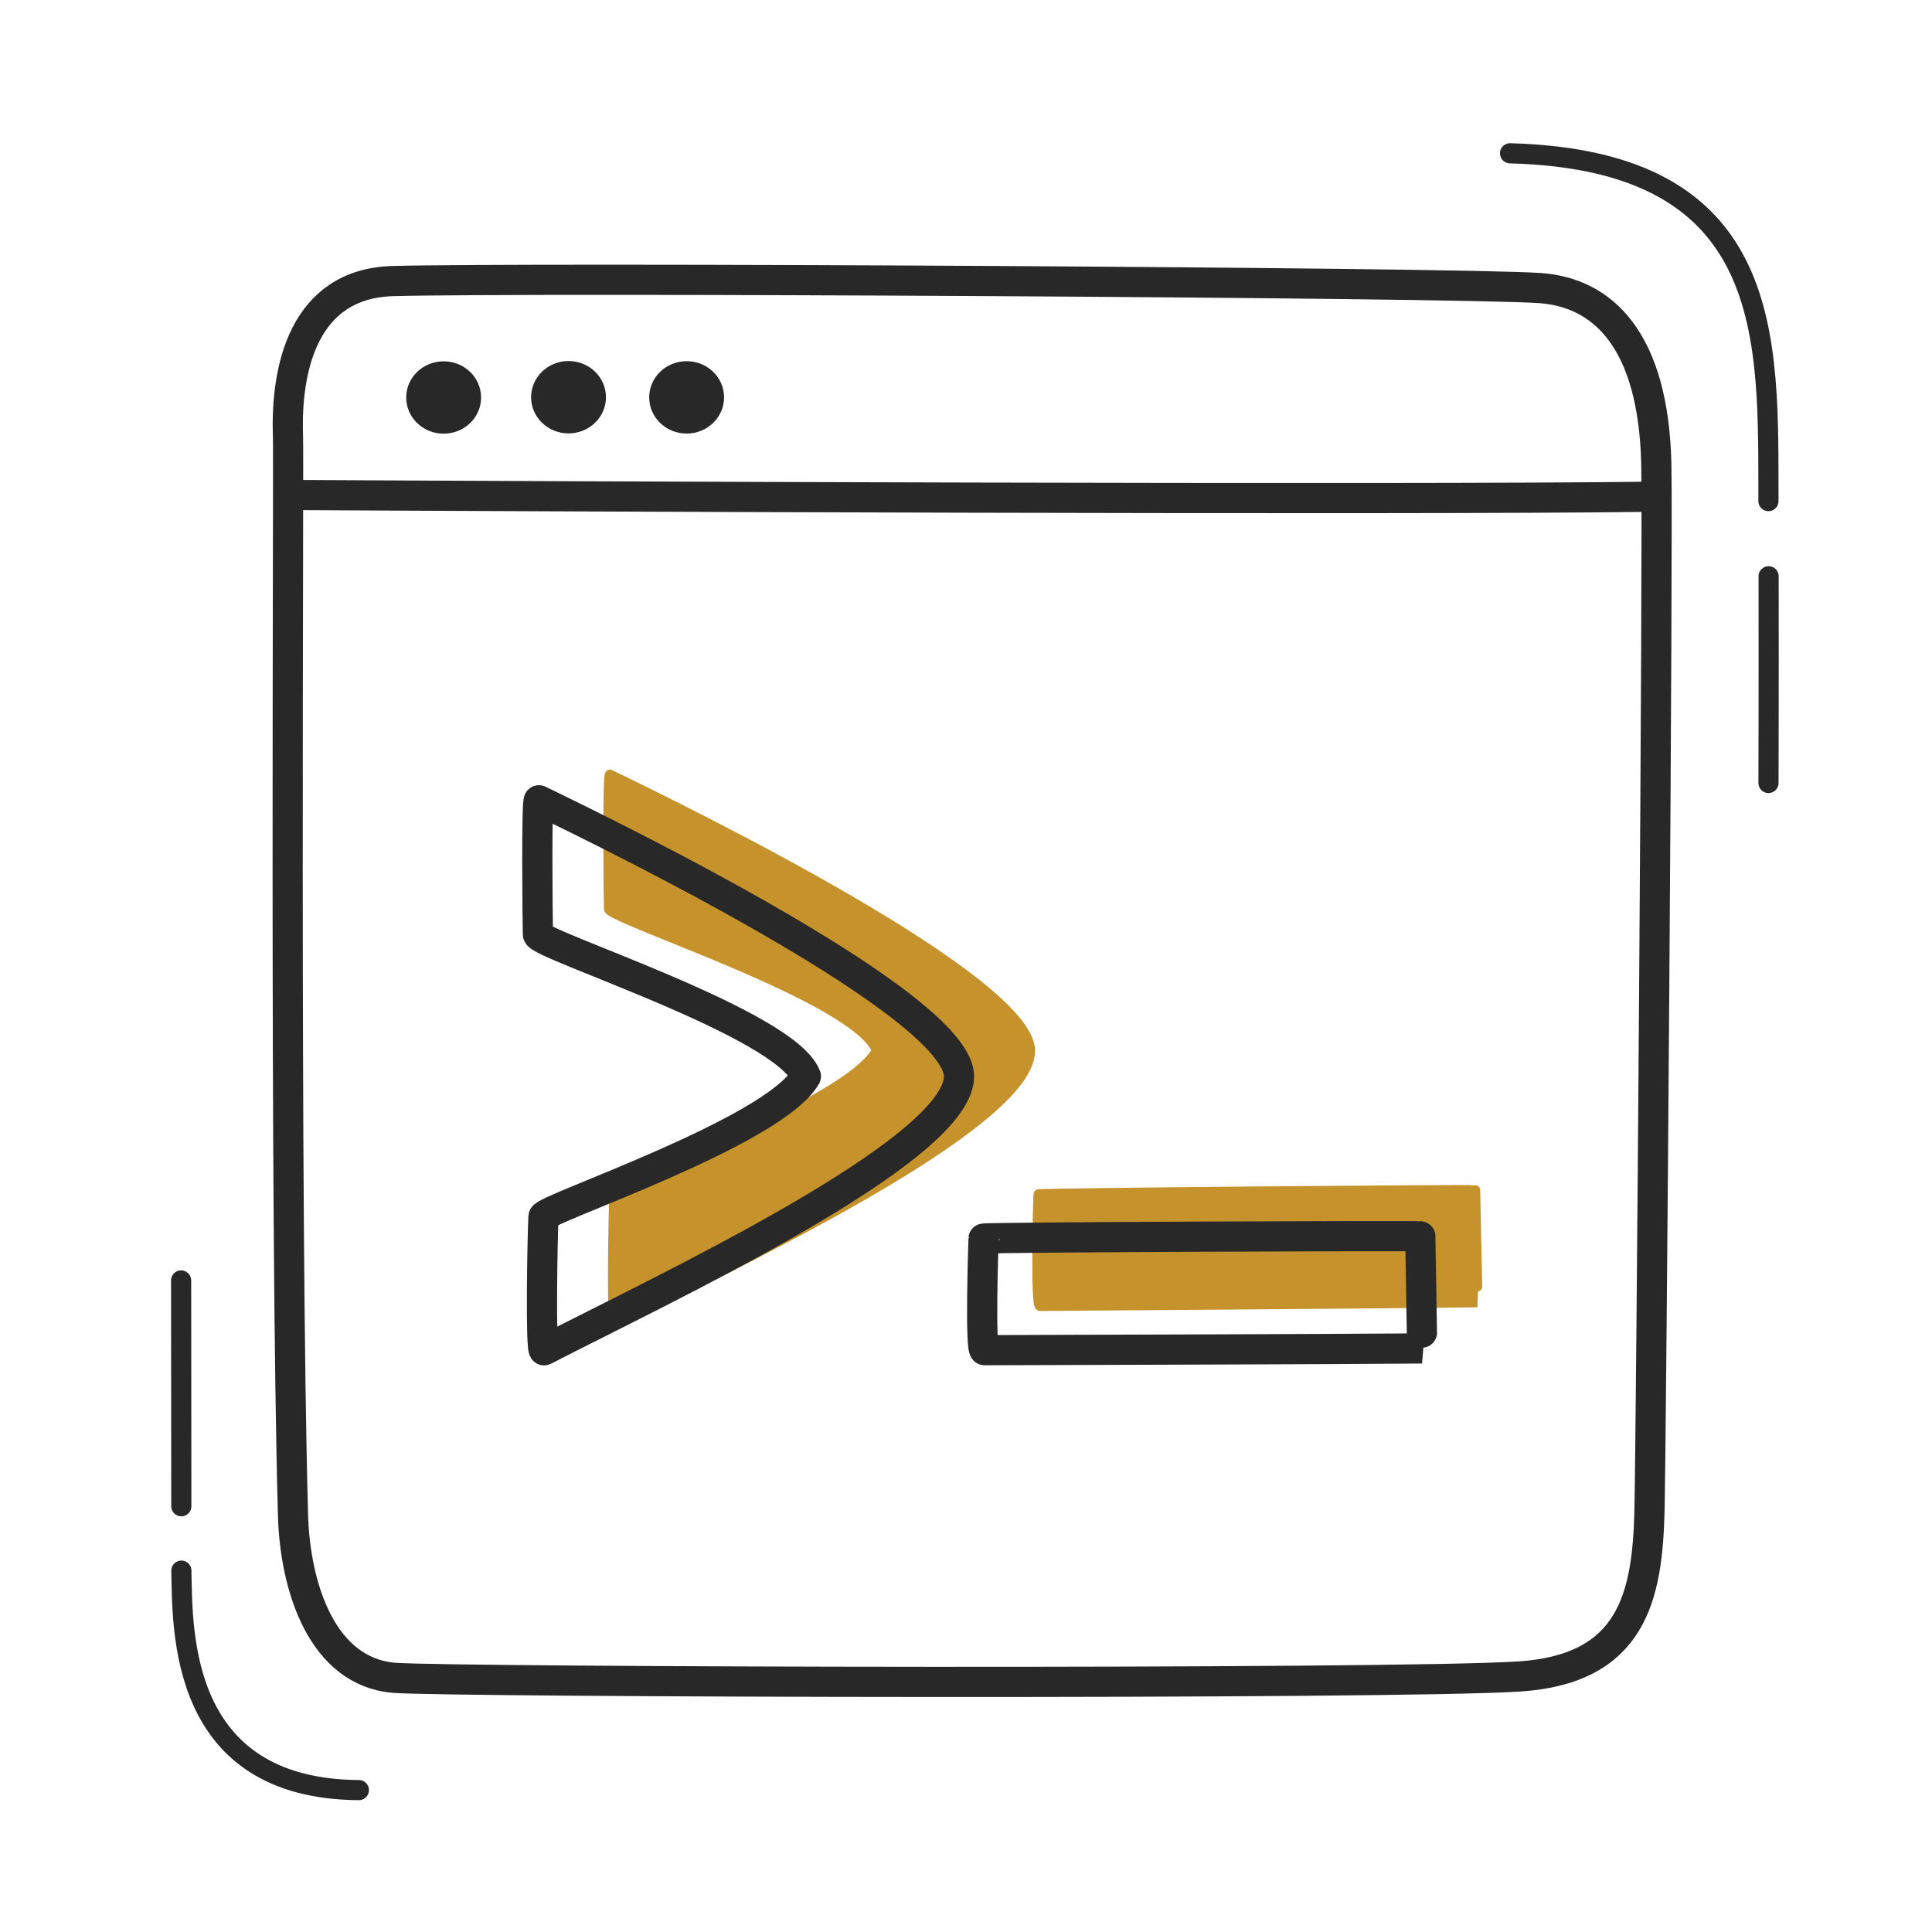
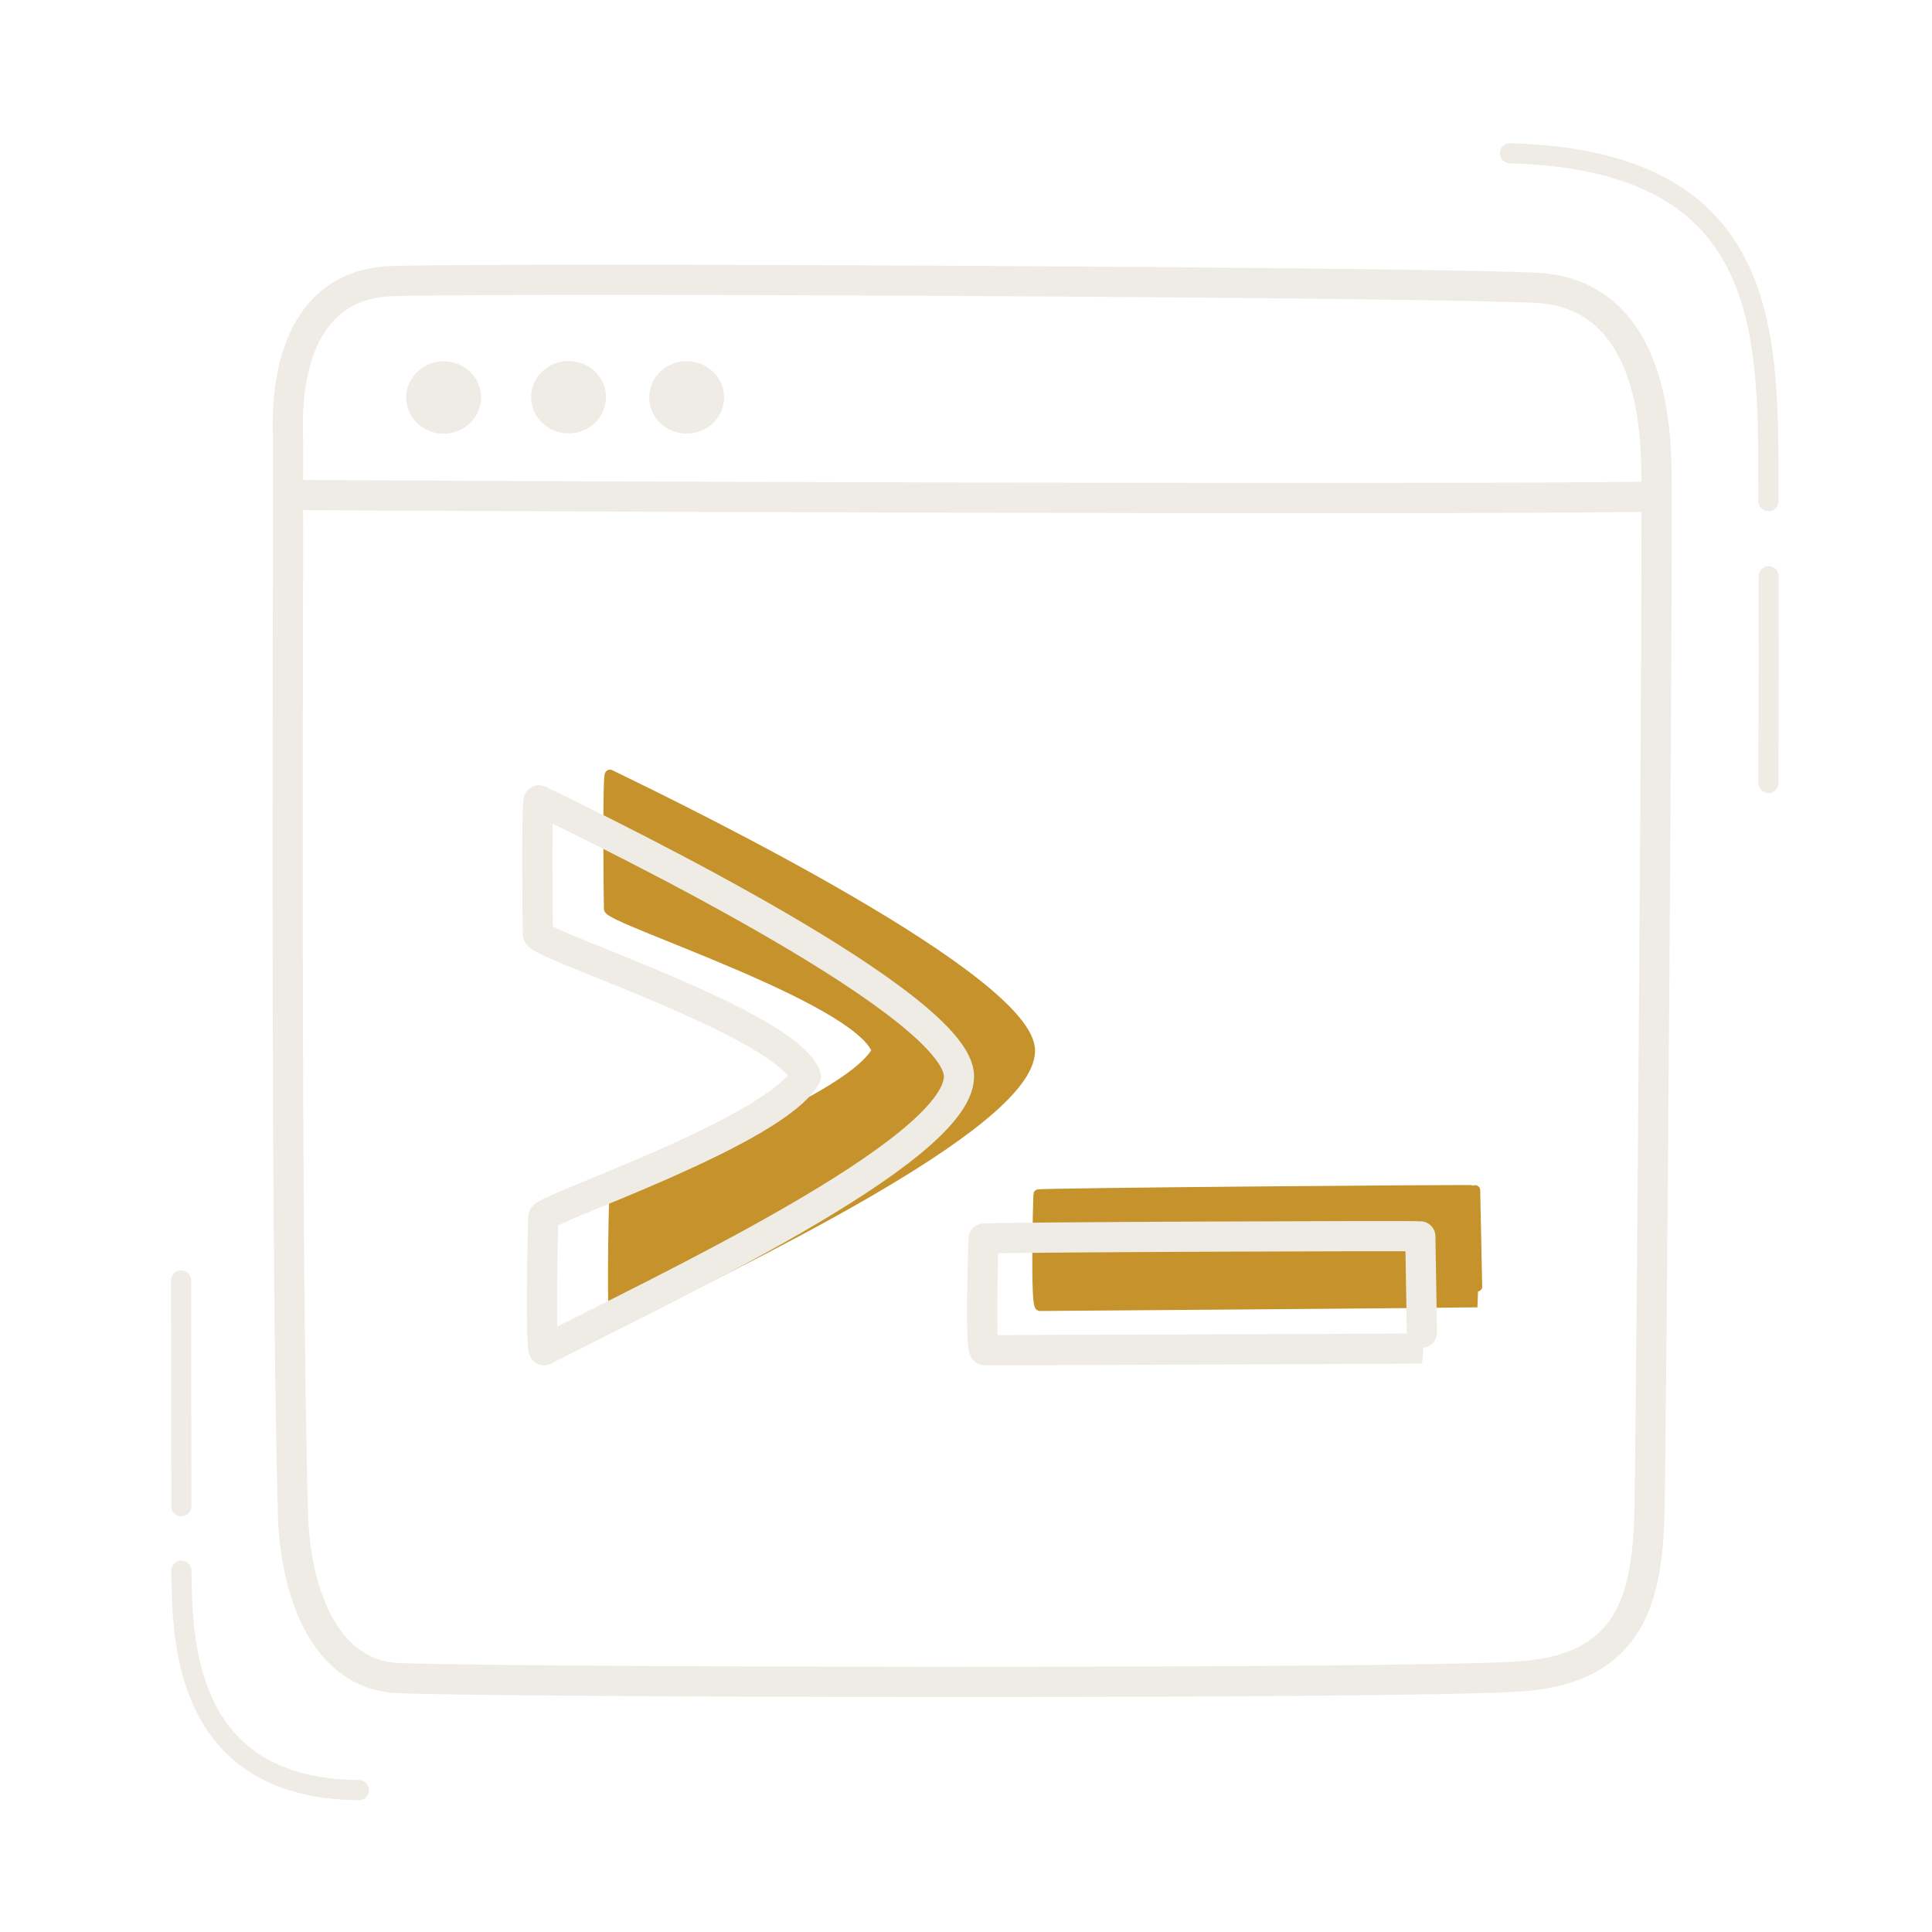
<svg xmlns="http://www.w3.org/2000/svg" width="192" height="192" style="width:100%;height:100%;transform:translate3d(0,0,0);content-visibility:visible" viewBox="0 0 192 192">
  <defs>
    <clipPath id="a">
      <path d="M0 0h192v192H0z" />
    </clipPath>
    <clipPath id="c">
      <path d="M0 0h192v192H0z" />
    </clipPath>
    <clipPath id="b">
      <path d="M0 0h192v192H0z" />
    </clipPath>
  </defs>
  <g clip-path="url(#a)">
    <g clip-path="url(#b)" style="display:block">
      <g style="display:block">
-         <path fill="#282829" d="M46.811 39.502c0 1.435-1.218 2.598-2.722 2.598s-2.723-1.163-2.723-2.598 1.219-2.598 2.723-2.598 2.722 1.163 2.722 2.598" class="primary" />
-         <path fill="none" stroke="#282829" stroke-linecap="round" stroke-linejoin="round" stroke-width="1.997" d="M46.811 39.502c0 1.435-1.218 2.598-2.722 2.598s-2.723-1.163-2.723-2.598 1.219-2.598 2.723-2.598 2.722 1.163 2.722 2.598" class="primary" />
-         <path fill="#282829" d="M59.222 39.474c0 1.435-1.219 2.598-2.723 2.598s-2.722-1.163-2.722-2.598 1.218-2.598 2.722-2.598 2.723 1.163 2.723 2.598" class="primary" />
-         <path fill="none" stroke="#282829" stroke-linecap="round" stroke-linejoin="round" stroke-width="1.997" d="M59.222 39.474c0 1.435-1.219 2.598-2.723 2.598s-2.722-1.163-2.722-2.598 1.218-2.598 2.722-2.598 2.723 1.163 2.723 2.598" class="primary" />
-         <path fill="#282829" d="M70.96 39.49c0 1.435-1.219 2.598-2.723 2.598s-2.722-1.163-2.722-2.598 1.218-2.598 2.722-2.598 2.723 1.163 2.723 2.598" class="primary" />
-         <path fill="none" stroke="#282829" stroke-linecap="round" stroke-linejoin="round" stroke-width="1.997" d="M70.96 39.49c0 1.435-1.219 2.598-2.723 2.598s-2.722-1.163-2.722-2.598 1.218-2.598 2.722-2.598 2.723 1.163 2.723 2.598" class="primary" />
-         <path fill="none" stroke="#282829" stroke-linecap="round" stroke-linejoin="round" stroke-width="2.998" d="M163.83 49.368c-23.966.325-111.343-.04-134.382-.173m-.829-5.872c-.234-6.658 1.529-15.145 10.43-15.391 13.165-.366 105.836.121 113.991.696 6.286.444 11.271 5.196 11.562 17.447.181 7.629-.51 97.169-.68 104.139-.209 8.516-1.76 15.64-12.887 16.389-12.143.819-106.664.582-111.899.133-7.077-.606-9.813-8.89-10.017-16.17-.842-30.031-.406-104.598-.5-107.243" class="primary" />
+         <path fill="#efece6" d="M46.811 39.502c0 1.435-1.218 2.598-2.722 2.598s-2.723-1.163-2.723-2.598 1.219-2.598 2.723-2.598 2.722 1.163 2.722 2.598" class="primary" />
+         <path fill="none" stroke="#efece6" stroke-linecap="round" stroke-linejoin="round" stroke-width="1.997" d="M46.811 39.502c0 1.435-1.218 2.598-2.722 2.598s-2.723-1.163-2.723-2.598 1.219-2.598 2.723-2.598 2.722 1.163 2.722 2.598" class="primary" />
+         <path fill="#efece6" d="M59.222 39.474c0 1.435-1.219 2.598-2.723 2.598s-2.722-1.163-2.722-2.598 1.218-2.598 2.722-2.598 2.723 1.163 2.723 2.598" class="primary" />
+         <path fill="none" stroke="#efece6" stroke-linecap="round" stroke-linejoin="round" stroke-width="1.997" d="M59.222 39.474c0 1.435-1.219 2.598-2.723 2.598s-2.722-1.163-2.722-2.598 1.218-2.598 2.722-2.598 2.723 1.163 2.723 2.598" class="primary" />
+         <path fill="#efece6" d="M70.96 39.49c0 1.435-1.219 2.598-2.723 2.598s-2.722-1.163-2.722-2.598 1.218-2.598 2.722-2.598 2.723 1.163 2.723 2.598" class="primary" />
+         <path fill="none" stroke="#efece6" stroke-linecap="round" stroke-linejoin="round" stroke-width="1.997" d="M70.96 39.49c0 1.435-1.219 2.598-2.723 2.598s-2.722-1.163-2.722-2.598 1.218-2.598 2.722-2.598 2.723 1.163 2.723 2.598" class="primary" />
+         <path fill="none" stroke="#efece6" stroke-linecap="round" stroke-linejoin="round" stroke-width="2.998" d="M163.83 49.368c-23.966.325-111.343-.04-134.382-.173m-.829-5.872c-.234-6.658 1.529-15.145 10.43-15.391 13.165-.366 105.836.121 113.991.696 6.286.444 11.271 5.196 11.562 17.447.181 7.629-.51 97.169-.68 104.139-.209 8.516-1.76 15.64-12.887 16.389-12.143.819-106.664.582-111.899.133-7.077-.606-9.813-8.89-10.017-16.17-.842-30.031-.406-104.598-.5-107.243" class="primary" />
      </g>
      <g style="display:block">
        <path fill="#c6922b" d="M60.516 90.31c.027 1.048 24.619 8.834 26.631 14.108-3.174 5.556-26.04 13.178-26.08 13.957-.104 1.972-.303 13.463.067 13.272 11.388-5.892 41.123-19.712 41.23-27.189.101-7.017-33.975-23.719-41.748-27.471-.249-.121-.14 11.805-.1 13.323" class="secondary" />
        <path fill="none" stroke="#c6922b" stroke-linecap="round" stroke-linejoin="round" d="M60.516 90.31c.027 1.048 24.619 8.834 26.631 14.108-3.174 5.556-26.04 13.178-26.08 13.957-.104 1.972-.303 13.463.067 13.272 11.388-5.892 41.123-19.712 41.23-27.189.101-7.017-33.975-23.719-41.748-27.471-.249-.121-.14 11.805-.1 13.323" class="secondary" />
      </g>
      <g style="display:block">
        <path fill="#c6922b" d="M146.6 118.283c.02 1.21.244 11.137.223 11.137-8.665.117-33.535.286-43.467.366-.464.004-.186-10.446-.159-11.086.005-.14 43.403-.499 43.403-.417" class="secondary" />
        <path fill="none" stroke="#c6922b" stroke-linecap="round" stroke-linejoin="round" d="M146.6 118.283c.02 1.21.244 11.137.223 11.137-8.665.117-33.535.286-43.467.366-.464.004-.186-10.446-.159-11.086.005-.14 43.403-.499 43.403-.417" class="secondary" />
      </g>
-       <path fill="none" stroke="#282829" stroke-linecap="round" stroke-linejoin="round" stroke-width="2.001" d="M13.445 2.956v-.13c-.047-15.909.88-33.725-25.681-34.436m25.685 62.578s.031-8.372.013-20.542" class="primary" style="display:block" transform="translate(162.301 46.844)" />
-       <path fill="none" stroke="#282829" stroke-linecap="round" stroke-linejoin="round" stroke-width="2.001" d="m-9.137-2.855-.019-22.442M8.51 25.351C-9.392 25.23-9.003 9.488-9.132 3.541q0 0 0 0" class="primary" style="display:block" transform="translate(27.156 152.547)" />
-       <path fill="none" stroke="#282829" stroke-linecap="round" stroke-linejoin="round" stroke-width="3" d="M21.683-5.645c.014 1.21.195 11.138.174 11.138-8.665.078-33.536.137-43.468.174-.464.002-.14-10.447-.11-11.087.005-.14 43.404-.307 43.404-.225" class="primary" style="display:block" transform="translate(119.466 128.513)" />
-       <path fill="none" stroke="#282829" stroke-linecap="round" stroke-linejoin="round" stroke-width="3" d="M-14.008 20.895C-12.96 20.868-5.174-3.724.1-5.736c5.556 3.174 13.178 26.04 13.957 26.08 1.972.104 13.463.303 13.272-.067C21.437 8.889 7.617-20.846.14-20.953c-7.017-.101-23.719 33.975-27.471 41.748-.121.249 11.805.14 13.323.1" class="primary" style="display:block" transform="rotate(90 -16.255 90.607)" />
+       <path fill="none" stroke="#efece6" stroke-linecap="round" stroke-linejoin="round" stroke-width="2.001" d="M13.445 2.956v-.13c-.047-15.909.88-33.725-25.681-34.436m25.685 62.578s.031-8.372.013-20.542" class="primary" style="display:block" transform="translate(162.301 46.844)" />
+       <path fill="none" stroke="#efece6" stroke-linecap="round" stroke-linejoin="round" stroke-width="2.001" d="m-9.137-2.855-.019-22.442M8.51 25.351C-9.392 25.23-9.003 9.488-9.132 3.541q0 0 0 0" class="primary" style="display:block" transform="translate(27.156 152.547)" />
+       <path fill="none" stroke="#efece6" stroke-linecap="round" stroke-linejoin="round" stroke-width="3" d="M21.683-5.645c.014 1.21.195 11.138.174 11.138-8.665.078-33.536.137-43.468.174-.464.002-.14-10.447-.11-11.087.005-.14 43.404-.307 43.404-.225" class="primary" style="display:block" transform="translate(119.466 128.513)" />
+       <path fill="none" stroke="#efece6" stroke-linecap="round" stroke-linejoin="round" stroke-width="3" d="M-14.008 20.895C-12.96 20.868-5.174-3.724.1-5.736c5.556 3.174 13.178 26.04 13.957 26.08 1.972.104 13.463.303 13.272-.067C21.437 8.889 7.617-20.846.14-20.953c-7.017-.101-23.719 33.975-27.471 41.748-.121.249 11.805.14 13.323.1" class="primary" style="display:block" transform="rotate(90 -16.255 90.607)" />
    </g>
    <g clip-path="url(#c)" style="display:none">
      <g style="display:none">
        <path class="primary" />
        <path fill="none" class="primary" />
        <path class="primary" />
        <path fill="none" class="primary" />
        <path class="primary" />
        <path fill="none" class="primary" />
        <path fill="none" class="primary" />
      </g>
      <g style="display:none">
        <path class="secondary" />
        <path fill="none" class="secondary" />
      </g>
      <g style="display:none">
        <path class="secondary" />
        <path fill="none" class="secondary" />
      </g>
      <g style="display:none">
        <path class="secondary" />
        <path fill="none" class="secondary" />
      </g>
      <path fill="none" class="primary" style="display:none" />
      <path fill="none" class="primary" style="display:none" />
      <path fill="none" class="primary" style="display:none" />
      <path fill="none" class="primary" style="display:none" />
      <path fill="none" class="primary" style="display:none" />
      <path fill="none" class="primary" style="display:none" />
      <path fill="none" class="primary" style="display:none" />
    </g>
  </g>
</svg>
